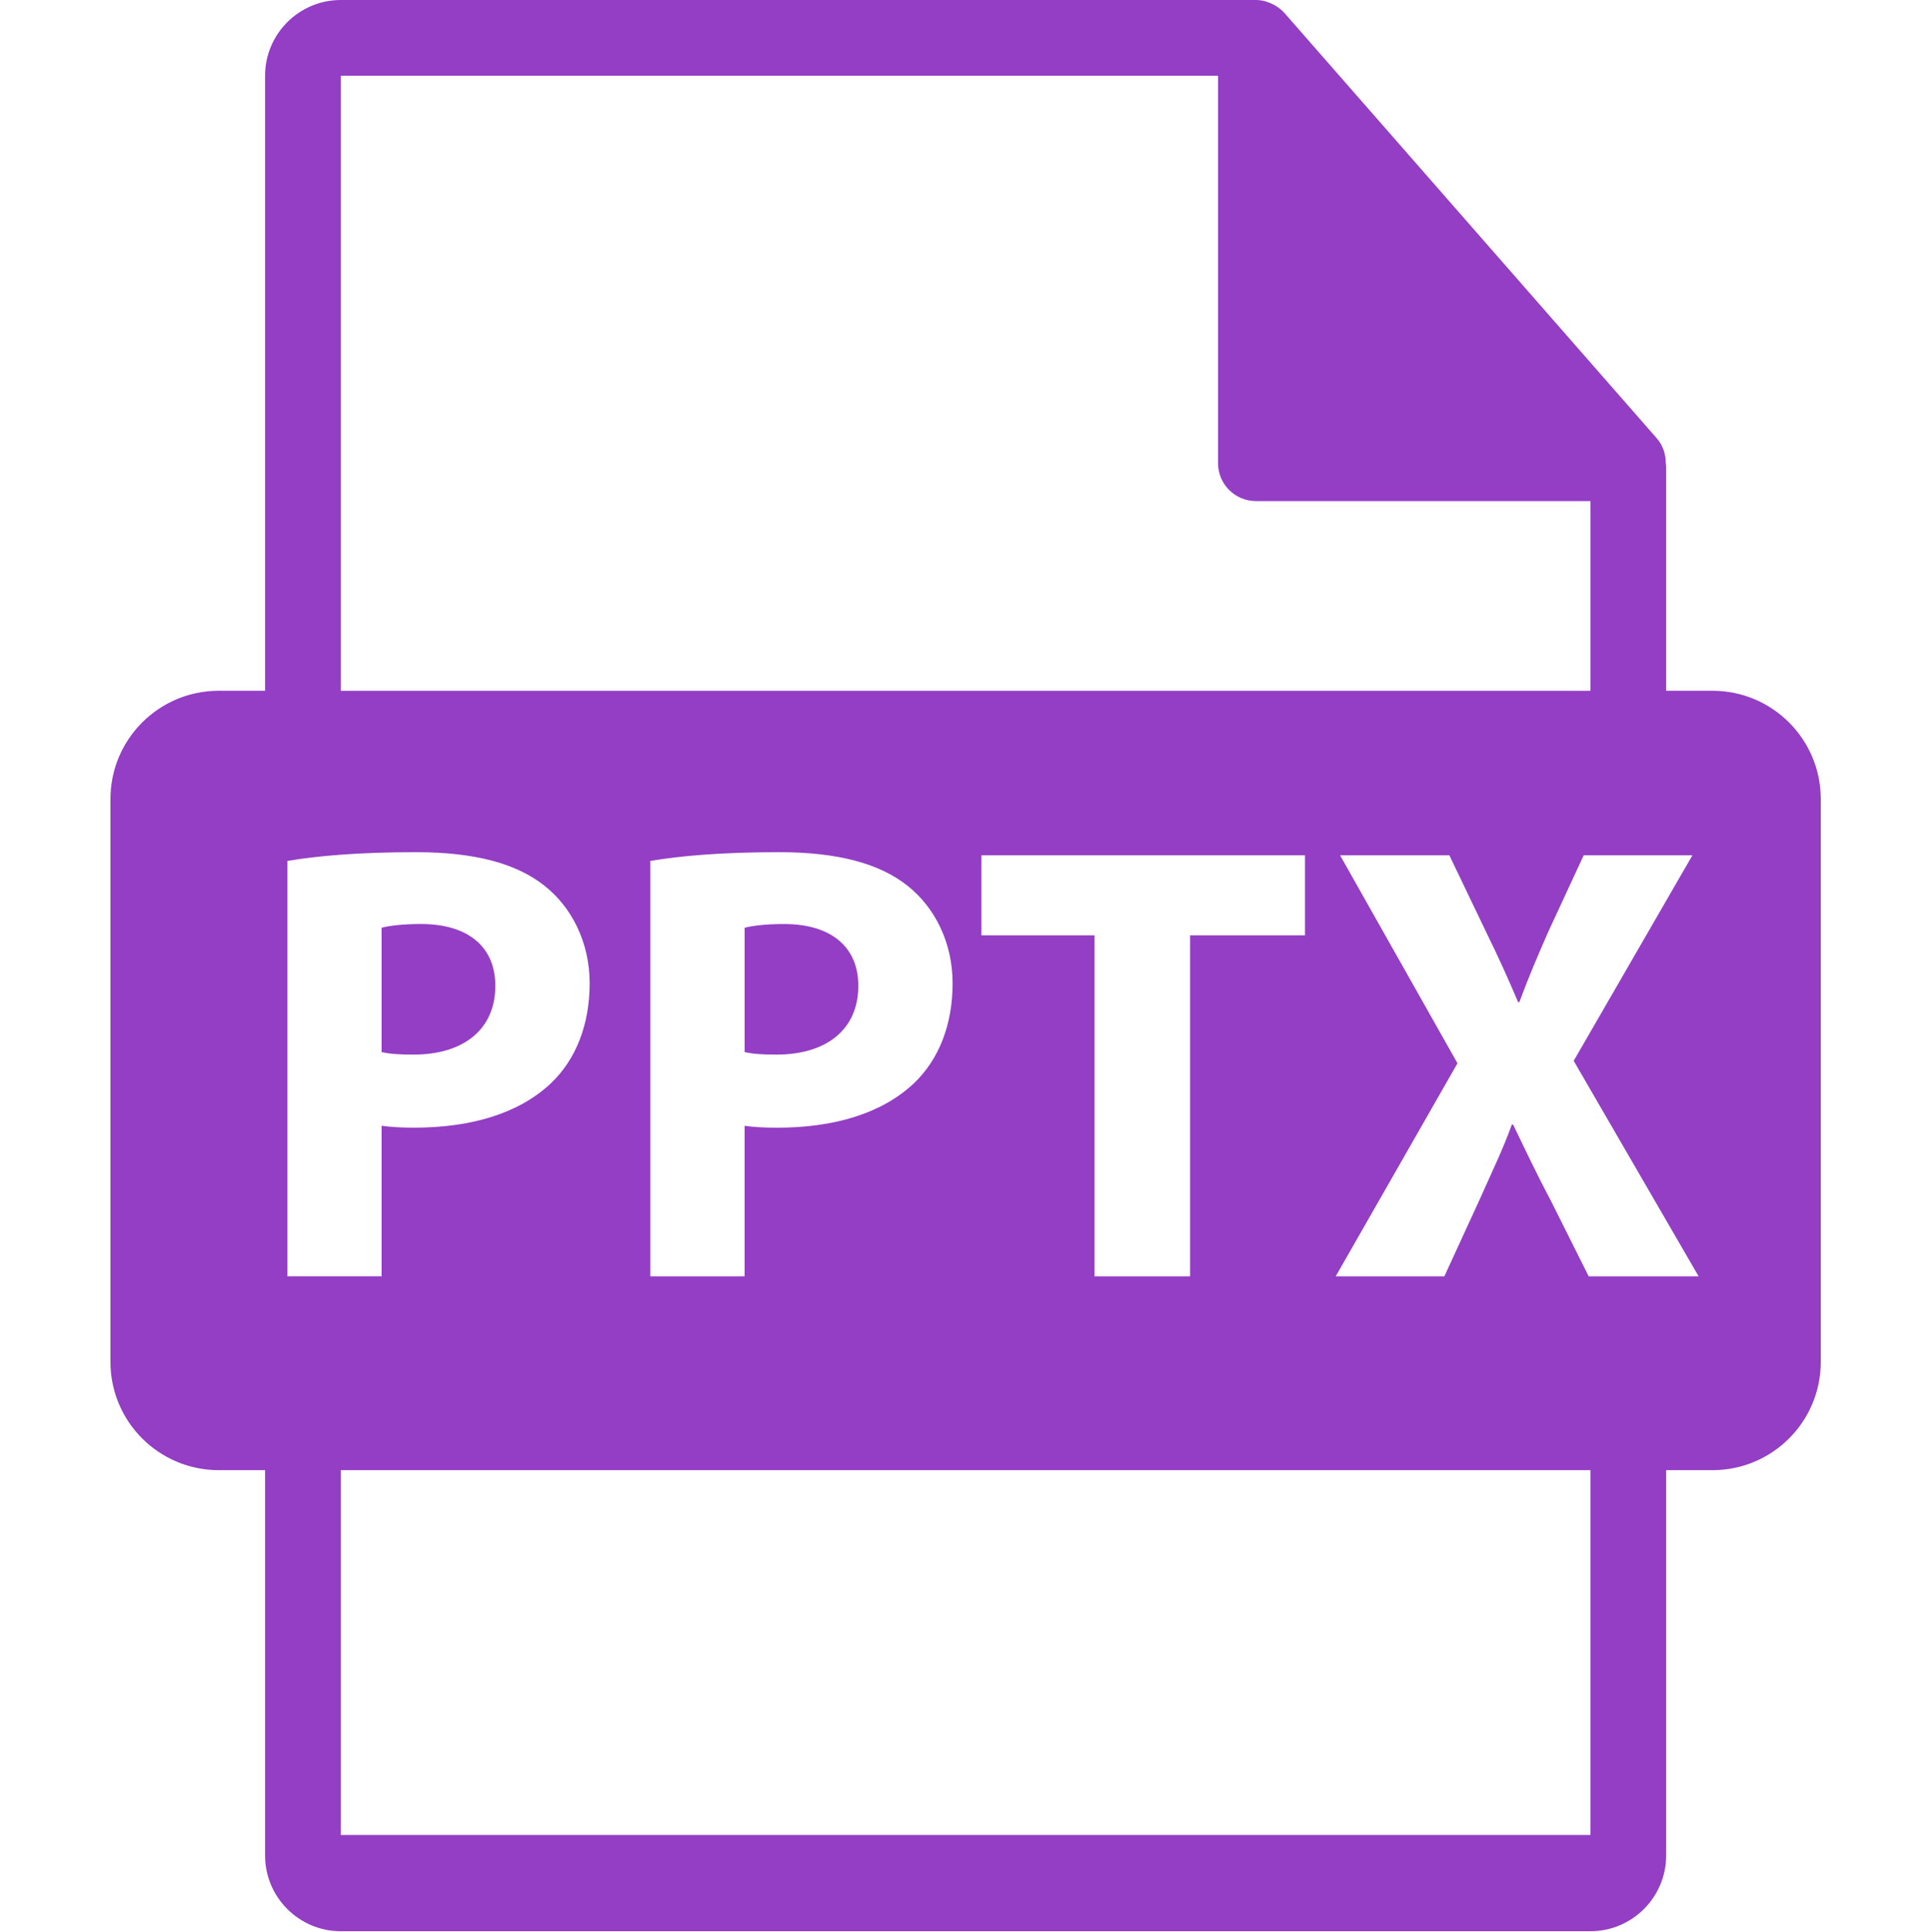
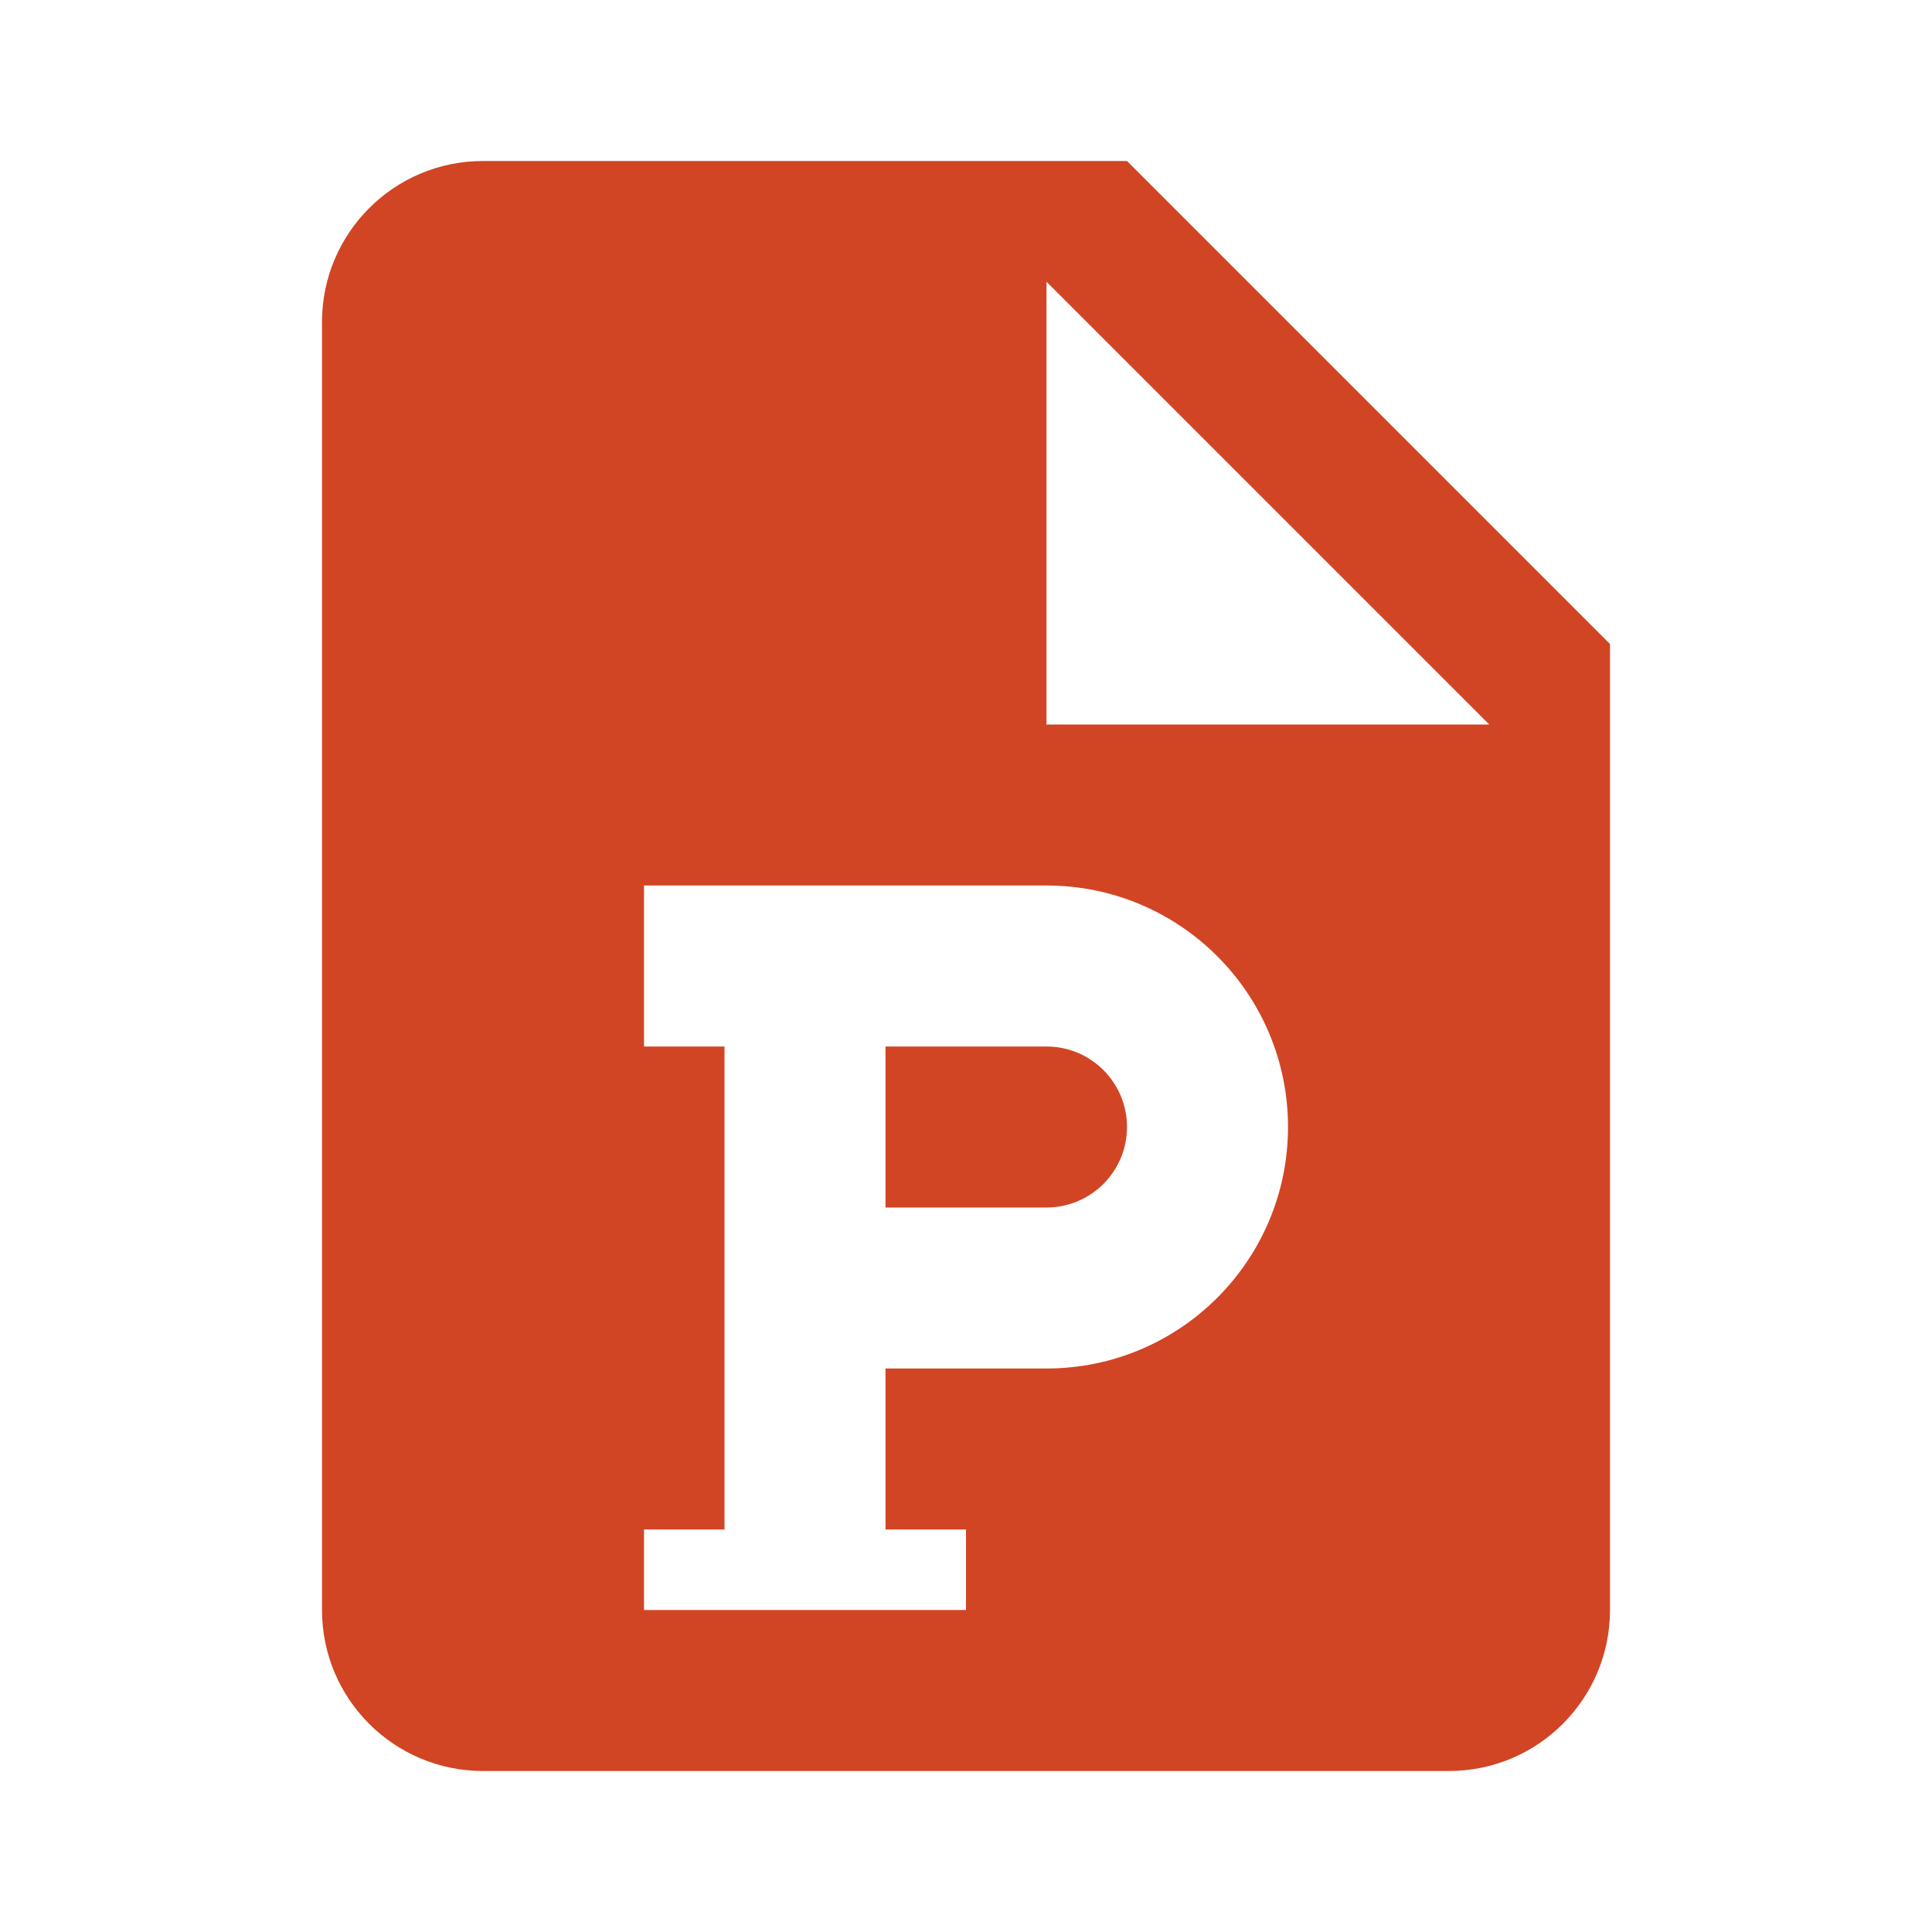
- <svg xmlns="http://www.w3.org/2000/svg" version="1.1" viewBox="0 0 548.291 548.291" style="enable-background:new 0 0 548.291 548.291;" xml:space="preserve">
-   <g>
-     <path d="M222.581,262.339c-5.504,0-9.229,0.538-11.176,1.061v35.292c2.312,0.541,5.145,0.715,9.046,0.715   c14.374,0,23.237-7.276,23.237-19.519C243.688,268.904,236.051,262.339,222.581,262.339z" fill="#933EC5" />
-     <path d="M486.201,196.116h-13.166V132.59c0-0.399-0.062-0.795-0.115-1.2c-0.021-2.522-0.825-5-2.552-6.96L364.657,3.677   c-0.033-0.034-0.064-0.044-0.085-0.075c-0.63-0.704-1.364-1.292-2.143-1.796c-0.229-0.157-0.461-0.286-0.702-0.419   c-0.672-0.365-1.387-0.672-2.121-0.893c-0.2-0.052-0.379-0.134-0.577-0.188C358.23,0.118,357.401,0,356.562,0H96.757   C84.894,0,75.256,9.649,75.256,21.502v174.613H62.092c-16.971,0-30.732,13.756-30.732,30.73v159.81   c0,16.966,13.761,30.736,30.732,30.736h13.164V526.79c0,11.854,9.638,21.501,21.501,21.501h354.776   c11.853,0,21.501-9.647,21.501-21.501V417.392h13.166c16.966,0,30.729-13.764,30.729-30.731V226.854   C516.93,209.872,503.167,196.116,486.201,196.116z M96.757,21.502h249.054v110.006c0,5.94,4.817,10.751,10.751,10.751h94.972   v53.861H96.757V21.502z M278.639,265.544v-22.711h91.863v22.711h-32.63v96.822h-27.128v-96.822H278.639z M270.452,279.195   c0,11.696-3.89,21.622-10.987,28.363c-9.228,8.692-22.887,12.604-38.837,12.604c-3.556,0-6.75-0.179-9.228-0.54v42.74h-26.78   V244.429c8.336-1.417,20.045-2.488,36.536-2.488c16.68,0,28.555,3.194,36.544,9.575   C265.326,257.552,270.452,267.484,270.452,279.195z M81.578,362.362V244.429c8.336-1.417,20.034-2.488,36.526-2.488   c16.675,0,28.549,3.194,36.536,9.575c7.627,6.037,12.766,15.968,12.766,27.669c0,11.696-3.903,21.627-10.998,28.368   c-9.229,8.692-22.876,12.598-38.842,12.598c-3.536,0-6.746-0.179-9.229-0.535v42.74H81.578V362.362z M451.534,520.962H96.757   v-103.57h354.776V520.962z M451.041,362.362l-10.824-21.638c-4.425-8.336-7.276-14.541-10.646-21.454h-0.346   c-2.478,6.913-5.503,13.118-9.219,21.454l-9.937,21.638h-30.852l34.573-60.488l-33.329-59.041h31.028l10.458,21.819   c3.555,7.268,6.215,13.122,9.05,19.861h0.356c2.835-7.633,5.145-12.953,8.159-19.861l10.109-21.819h30.867l-33.702,58.347   l35.466,61.182H451.041z" fill="#933EC5" />
-     <path d="M140.627,279.888c0-10.989-7.628-17.554-21.109-17.554c-5.487,0-9.231,0.538-11.181,1.061v35.297   c2.315,0.535,5.145,0.715,9.053,0.715C131.763,299.407,140.627,292.135,140.627,279.888z" fill="#933EC5" />
-   </g>
+ <svg xmlns="http://www.w3.org/2000/svg" viewBox="0 0 24 24">
+   <path d="M6 2h8l6 6v12a2 2 0 0 1-2 2H6a2 2 0 0 1-2-2V4a2 2 0 0 1 2-2m7 1.5V9h5.5L13 3.5M8 11v2h1v6H8v1h4v-1h-1v-2h2a3 3 0 0 0 3-3 3 3 0 0 0-3-3H8m5 2a1 1 0 0 1 1 1 1 1 0 0 1-1 1h-2v-2h2z" fill="#d14524" />
</svg>
